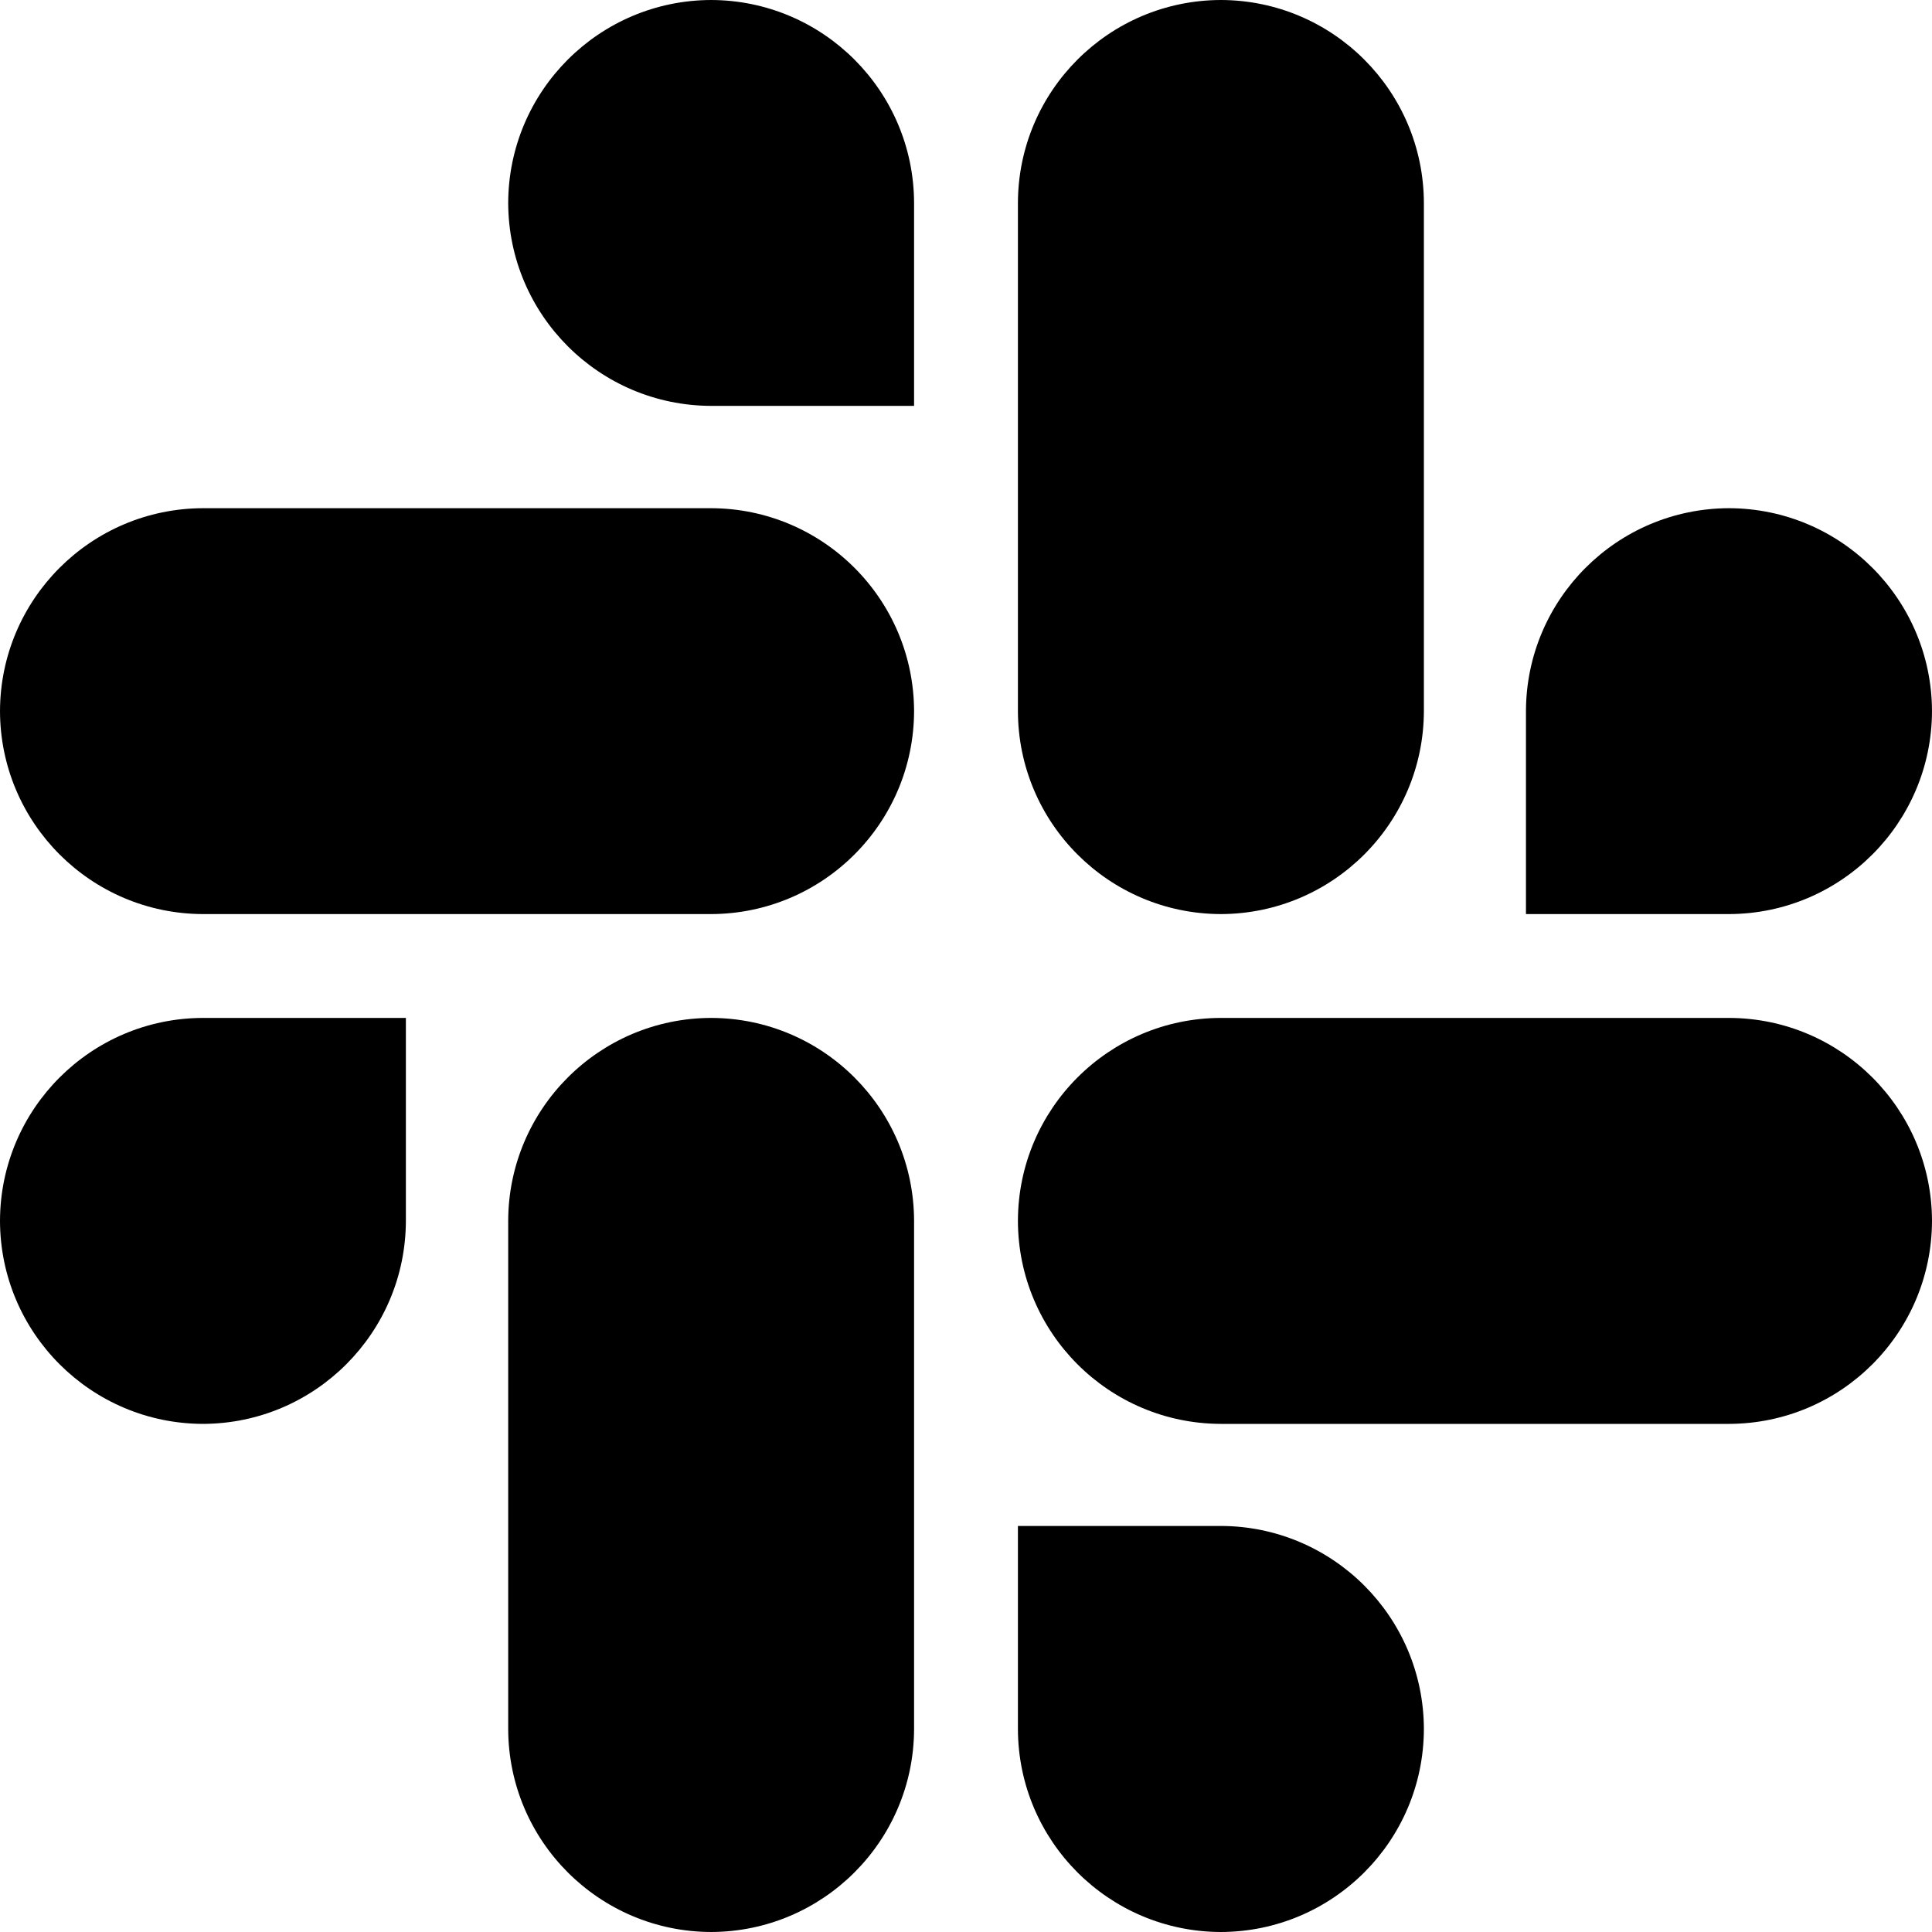
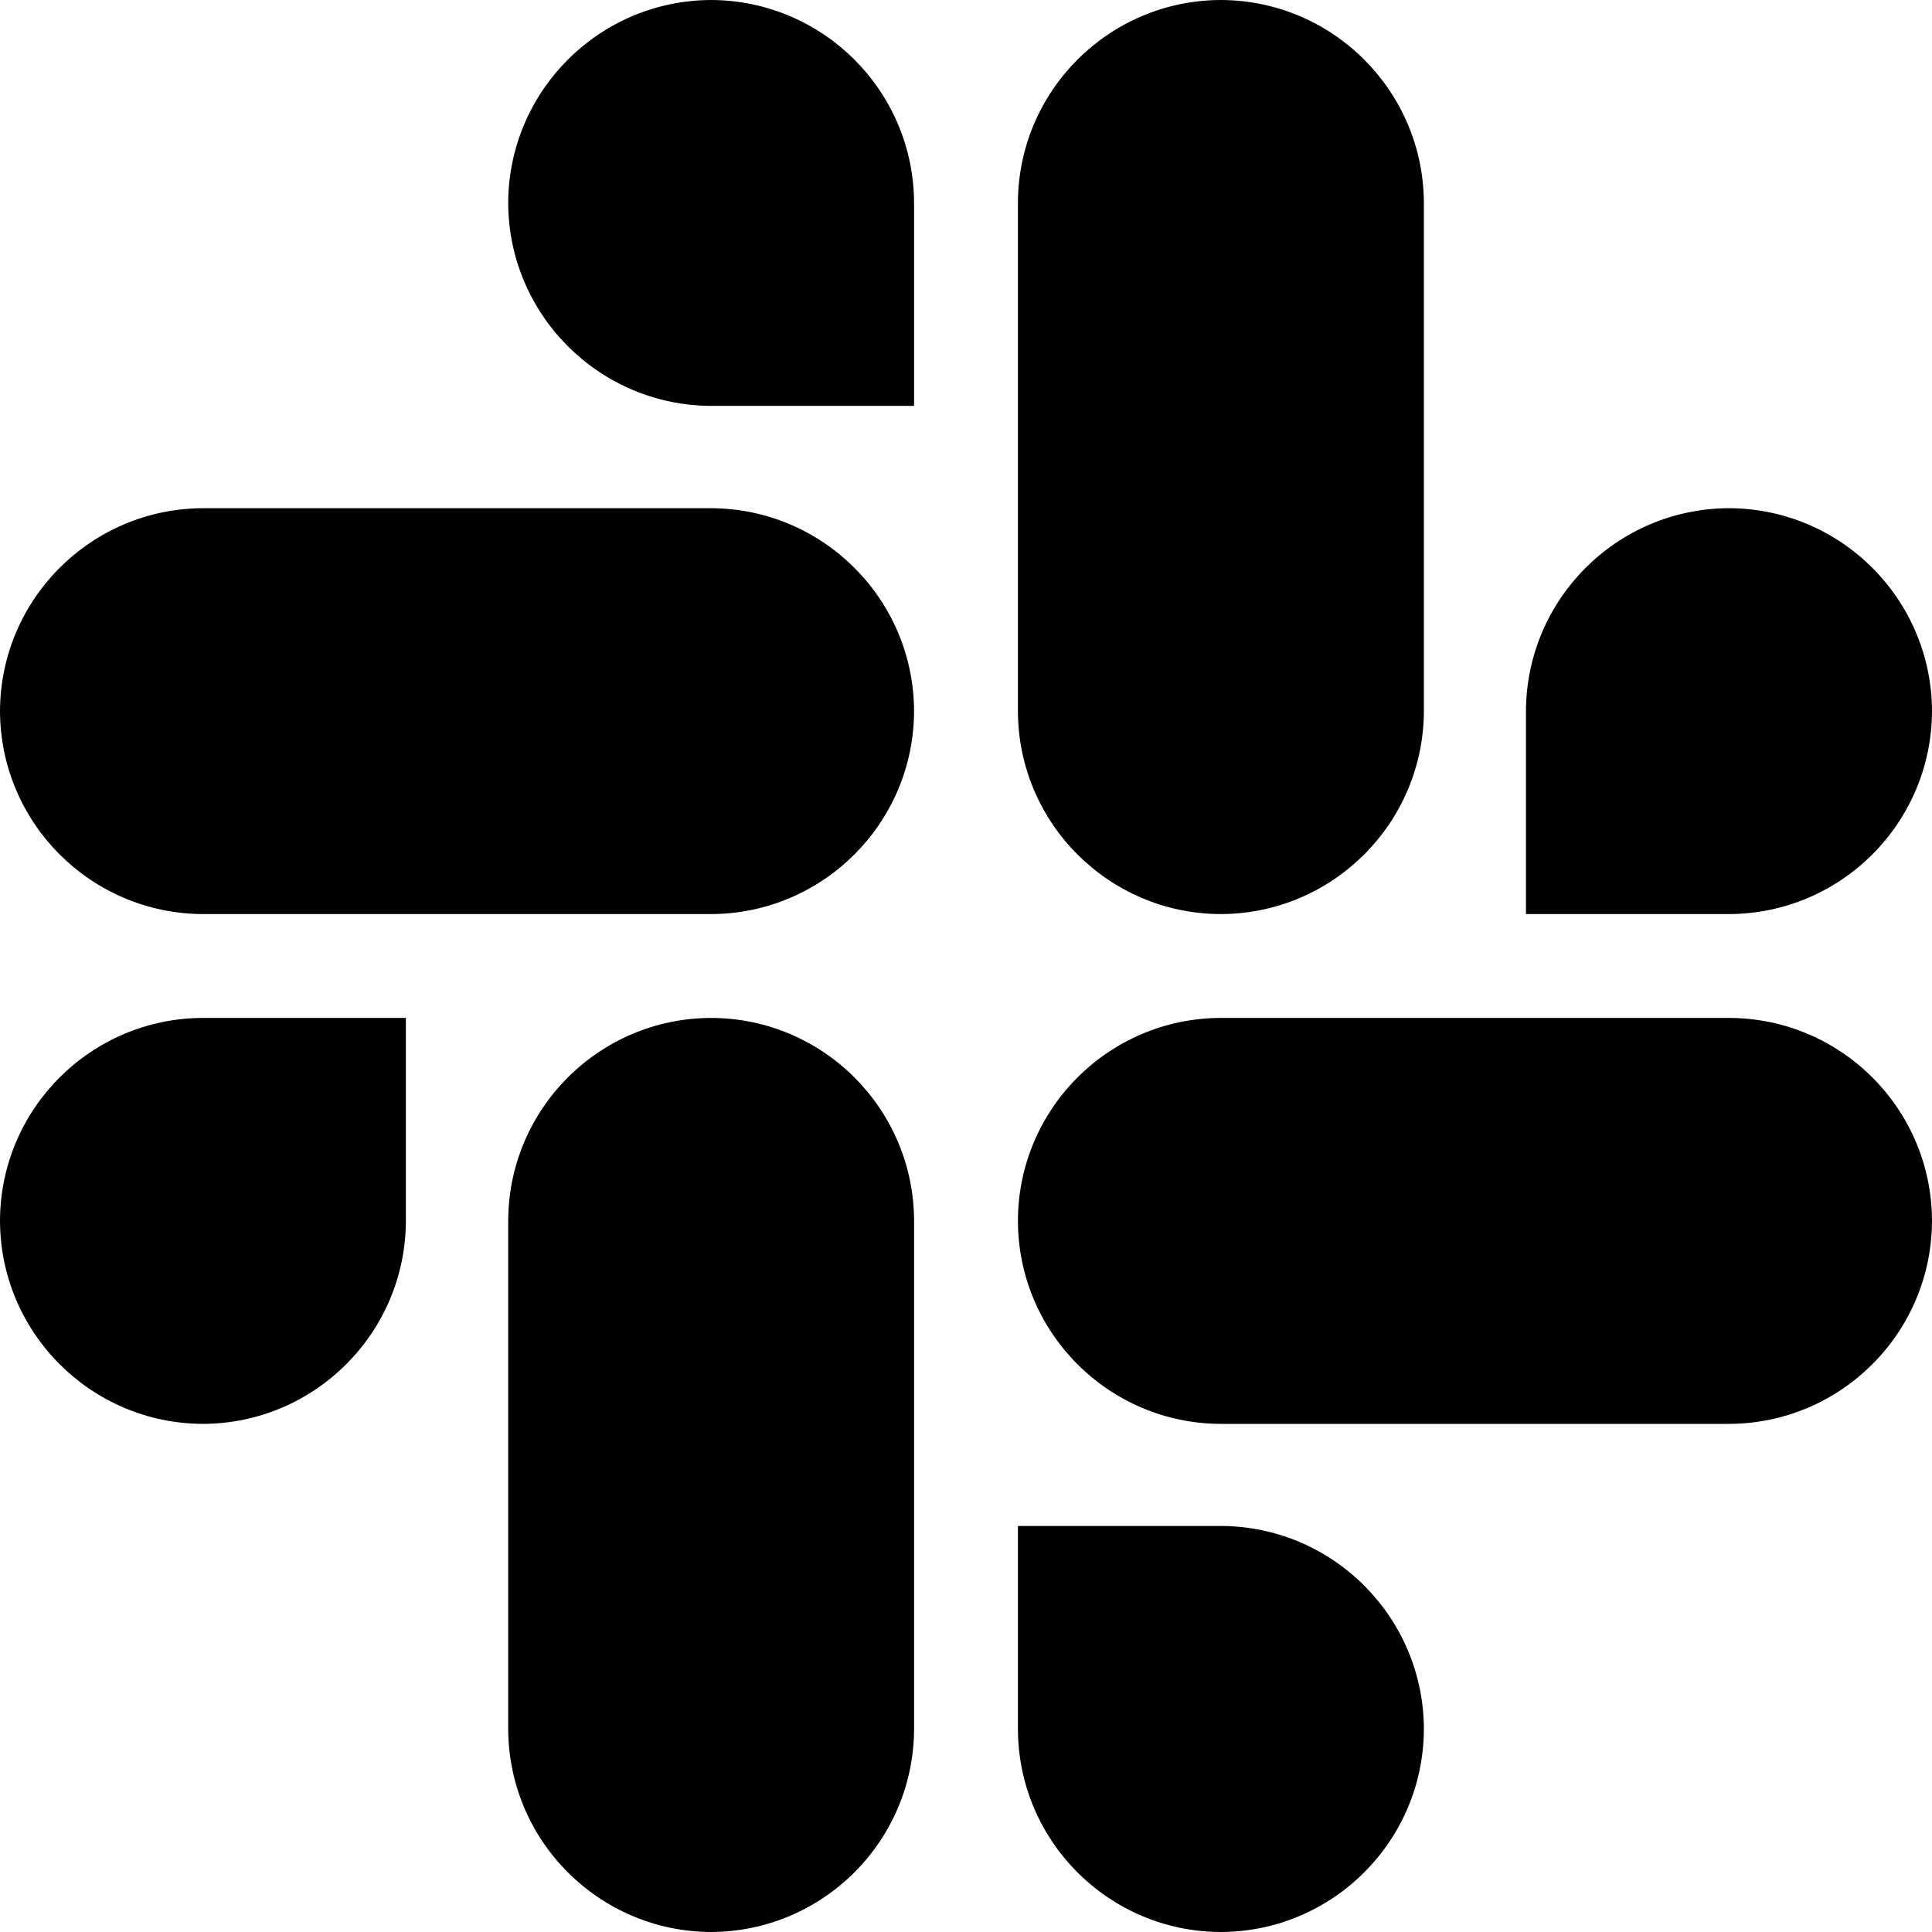
<svg xmlns="http://www.w3.org/2000/svg" role="img" viewBox="0 0 24 24">
-   <path d="M5.042 15.165a2.528 2.528 0 0 1-2.52 2.523A2.528 2.528 0 0 1 0 15.165a2.527 2.527 0 0 1 2.522-2.52h2.52v2.52zM6.313 15.165a2.527 2.527 0 0 1 2.521-2.52 2.527 2.527 0 0 1 2.521 2.52v6.313A2.528 2.528 0 0 1 8.834 24a2.528 2.528 0 0 1-2.521-2.522v-6.313zM8.834 5.042a2.528 2.528 0 0 1-2.521-2.52A2.528 2.528 0 0 1 8.834 0a2.528 2.528 0 0 1 2.521 2.522v2.52H8.834zM8.834 6.313a2.528 2.528 0 0 1 2.521 2.521 2.528 2.528 0 0 1-2.521 2.521H2.522A2.528 2.528 0 0 1 0 8.834a2.528 2.528 0 0 1 2.522-2.521h6.312zM18.956 8.834a2.528 2.528 0 0 1 2.522-2.521A2.528 2.528 0 0 1 24 8.834a2.528 2.528 0 0 1-2.522 2.521h-2.522V8.834zM17.688 8.834a2.528 2.528 0 0 1-2.523 2.521 2.527 2.527 0 0 1-2.52-2.521V2.522A2.527 2.527 0 0 1 15.165 0a2.528 2.528 0 0 1 2.523 2.522v6.312zM15.165 18.956a2.528 2.528 0 0 1 2.523 2.522A2.528 2.528 0 0 1 15.165 24a2.527 2.527 0 0 1-2.52-2.522v-2.522h2.52zM15.165 17.688a2.527 2.527 0 0 1-2.52-2.523 2.526 2.526 0 0 1 2.52-2.52h6.313A2.527 2.527 0 0 1 24 15.165a2.528 2.528 0 0 1-2.522 2.523h-6.313z" />
+   <path d="M5.042 15.165a2.53 2.53 0 0 1-2.52 2.523A2.53 2.53 0 0 1 0 15.165a2.527 2.527 0 0 1 2.522-2.52h2.52zm1.271 0a2.527 2.527 0 0 1 2.521-2.52 2.527 2.527 0 0 1 2.521 2.52v6.313A2.53 2.53 0 0 1 8.834 24a2.53 2.53 0 0 1-2.521-2.522zM8.834 5.042a2.53 2.53 0 0 1-2.521-2.52A2.53 2.53 0 0 1 8.834 0a2.53 2.53 0 0 1 2.521 2.522v2.52zm0 1.271a2.53 2.53 0 0 1 2.521 2.521 2.53 2.53 0 0 1-2.521 2.521H2.522A2.53 2.53 0 0 1 0 8.834a2.53 2.53 0 0 1 2.522-2.521zm10.122 2.521a2.53 2.53 0 0 1 2.522-2.521A2.53 2.53 0 0 1 24 8.834a2.53 2.53 0 0 1-2.522 2.521h-2.522zm-1.268 0a2.53 2.53 0 0 1-2.523 2.521 2.527 2.527 0 0 1-2.52-2.521V2.522A2.527 2.527 0 0 1 15.165 0a2.53 2.53 0 0 1 2.523 2.522zm-2.523 10.122a2.53 2.53 0 0 1 2.523 2.522A2.53 2.53 0 0 1 15.165 24a2.527 2.527 0 0 1-2.52-2.522v-2.522zm0-1.268a2.527 2.527 0 0 1-2.52-2.523 2.526 2.526 0 0 1 2.52-2.52h6.313A2.527 2.527 0 0 1 24 15.165a2.53 2.53 0 0 1-2.522 2.523z" />
</svg>
